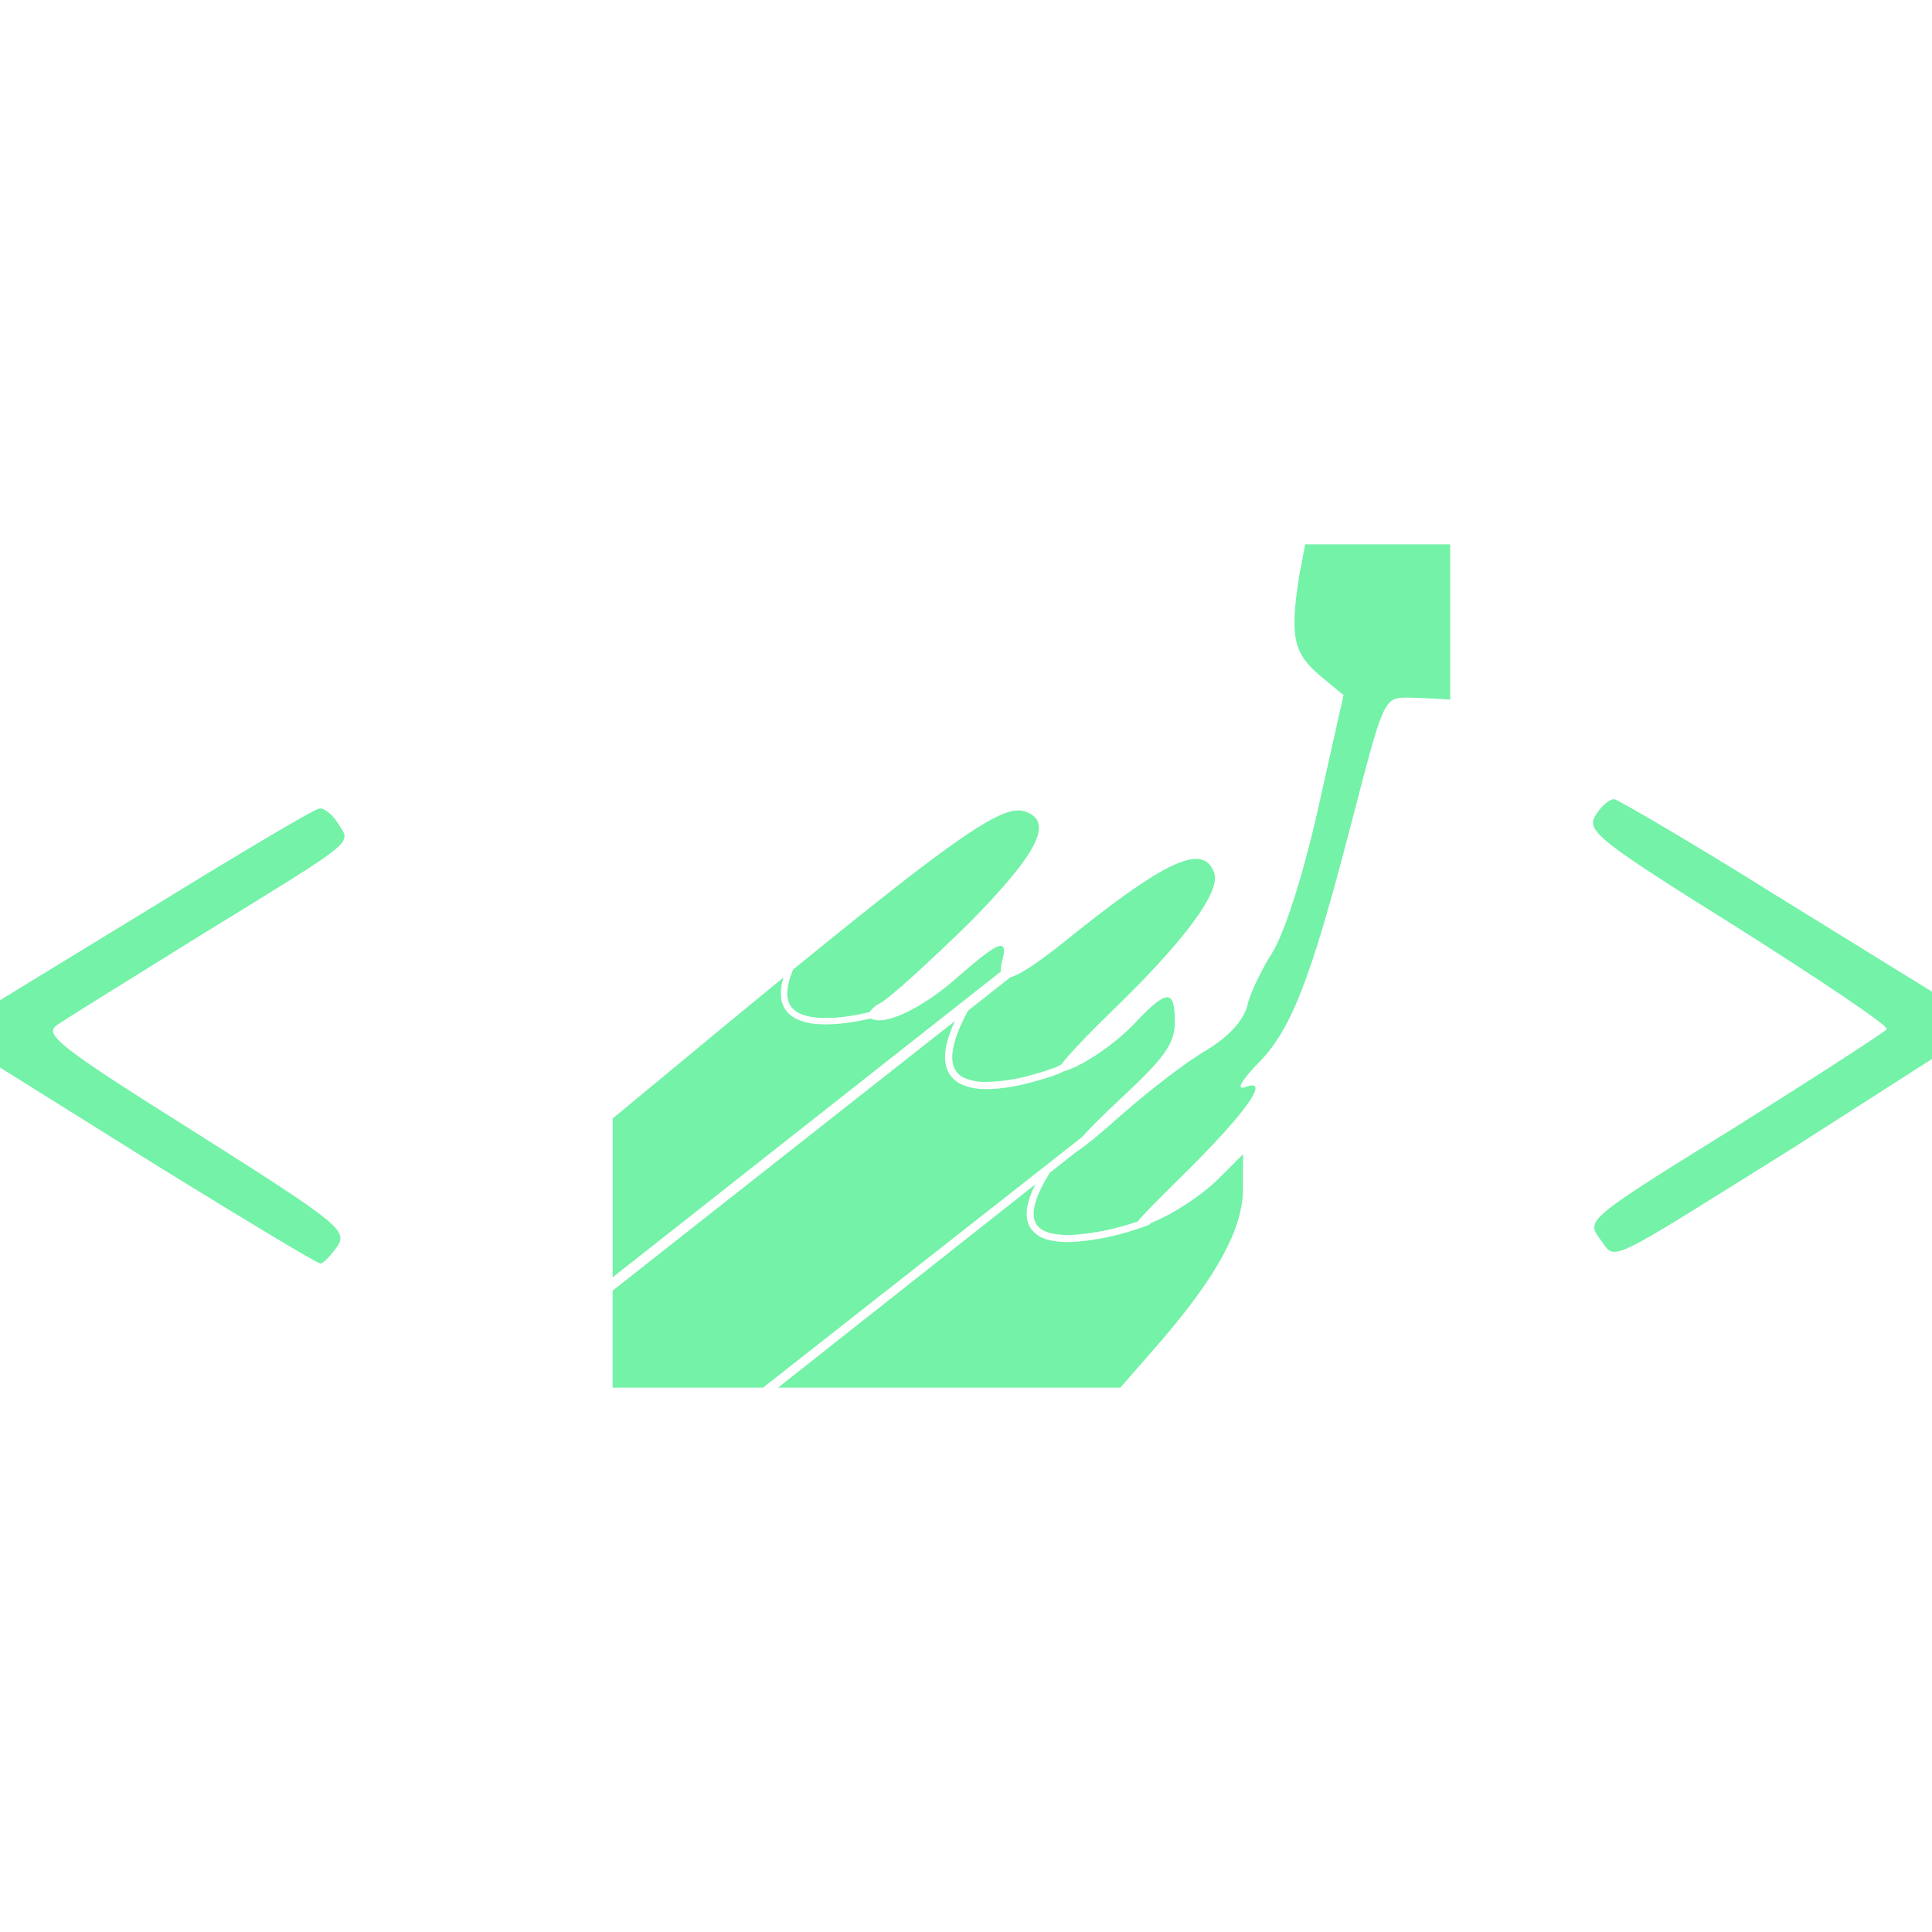
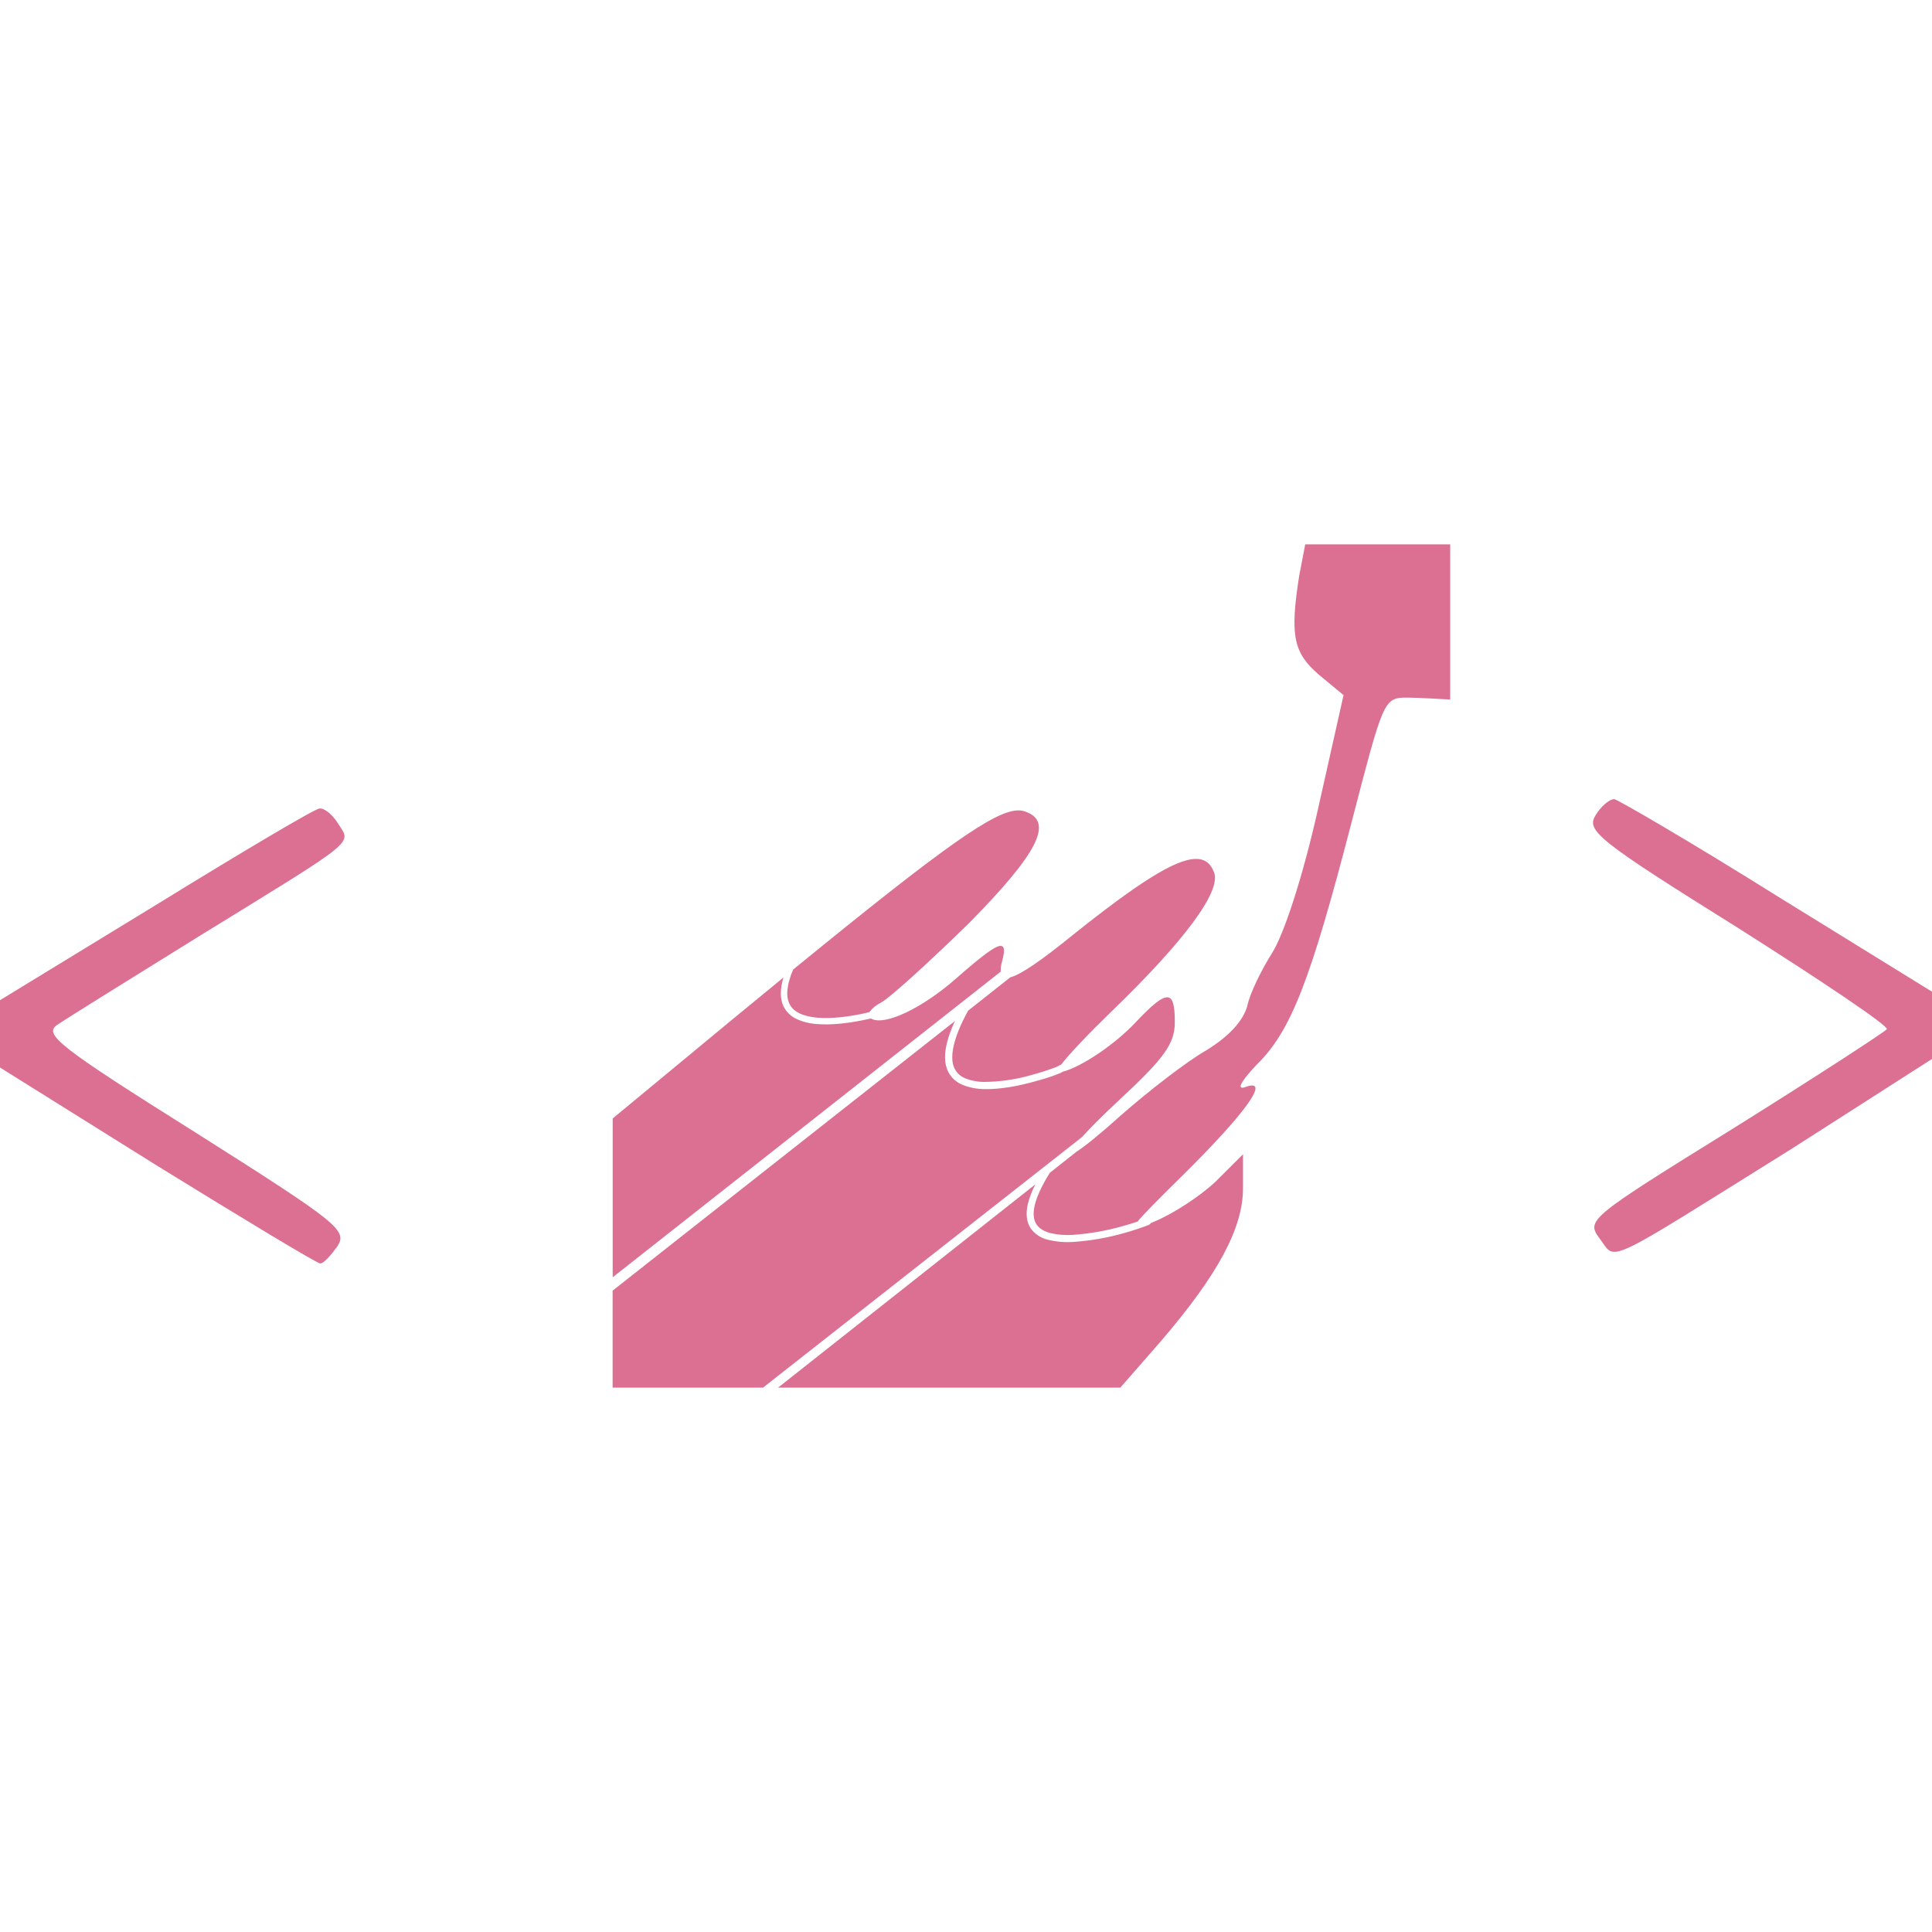
- <svg xmlns="http://www.w3.org/2000/svg" role="img" fill="#73F2A8" viewBox="0 0 24 24">
+ <svg xmlns="http://www.w3.org/2000/svg" role="img" fill="#DB7093" viewBox="0 0 24 24">
  <path d="M16.214 6.762l-.075.391c-.116.741-.074.953.244 1.228l.307.254-.318 1.418c-.19.846-.423 1.555-.571 1.788-.127.201-.275.497-.307.656-.053.19-.233.381-.508.55-.243.138-.72.508-1.058.805-.27.243-.456.392-.557.456l-.33.261c-.106.17-.166.307-.189.411-.023.107-.01.178.024.23.033.05.09.085.168.107a.954.954 0 00.282.023 3 3 0 00.632-.112c.07-.019.125-.037.173-.053.074-.091.245-.263.548-.562.804-.793 1.111-1.227.794-1.11-.117.042-.064-.064.137-.276.424-.413.667-1.037 1.175-2.994.402-1.545.402-1.567.698-1.567.139 0 .532.024.532.024V6.762h-.902zm3.839 3.165c-.064 0-.17.096-.233.202-.116.19.021.306 1.767 1.396 1.037.657 1.873 1.217 1.852 1.26-.021.031-.868.582-1.883 1.217-1.842 1.142-1.852 1.153-1.683 1.386.212.275 0 .37 2.391-1.122L24 13.155v-.836l-1.937-1.196c-1.047-.656-1.957-1.185-2.01-1.196zm-16.085.117c-.053 0-.963.54-2.01 1.185L0 12.425v.836l1.947 1.217c1.08.666 1.99 1.217 2.032 1.217.042 0 .127-.096.212-.212.127-.201.02-.286-1.768-1.418C.72 12.996.54 12.848.71 12.732c.106-.074.91-.572 1.778-1.111 1.979-1.217 1.873-1.133 1.714-1.387-.063-.105-.17-.2-.233-.19zm8.684.023c-.292-.002-.92.443-2.8 1.978-.081.193-.088.326-.051.412.024.059.068.1.129.13.06.03.138.048.224.055.171.015.373-.012.536-.044l.11-.025a.386.386 0 01.144-.118c.116-.064.603-.508 1.09-.984.857-.868 1.058-1.26.709-1.387a.24.24 0 00-.09-.017zm2.196.603c-.257.007-.72.305-1.513.938-.398.323-.65.497-.785.533l-.524.414c-.197.36-.226.583-.174.706a.25.25 0 00.138.134.644.644 0 00.24.045 2.18 2.18 0 00.58-.085 3.466 3.466 0 00.291-.092l.029-.012.053-.028c.1-.129.33-.372.618-.652.91-.878 1.375-1.502 1.28-1.735-.043-.113-.117-.17-.233-.166zm-2.424 1.08c-.074.008-.24.136-.539.398-.432.382-.903.602-1.066.504a3.97 3.97 0 01-.114.024c-.166.033-.373.06-.558.045a.708.708 0 01-.252-.063.337.337 0 01-.168-.17c-.037-.09-.037-.202.005-.345l-.65.534-1.471 1.217V15.867l4.82-3.797a.41.41 0 01.016-.123c.037-.134.035-.202-.023-.196zm2.074.639c-.073 0-.195.103-.39.31-.265.283-.682.557-.903.613l-.034.018a2.191 2.191 0 01-.11.042c-.06.02-.138.044-.228.068-.18.049-.404.094-.604.089a.732.732 0 01-.275-.054.344.344 0 01-.184-.18c-.058-.139-.035-.334.092-.611L7.61 16.033v1.205h1.868l3.962-3.112c.103-.114.258-.27.467-.465.56-.519.687-.698.687-.963 0-.206-.023-.31-.096-.31zm.943 1.95l-.339.338c-.19.18-.529.402-.761.497l-.046.02-.003.005-.01.01c-.009.007-.013.008-.02.011a3.432 3.432 0 01-.282.093 3.058 3.058 0 01-.65.115 1.035 1.035 0 01-.31-.027.364.364 0 01-.218-.144c-.048-.074-.062-.173-.035-.295a1.11 1.11 0 01.095-.25l-3.197 2.526h4.252l.508-.582c.698-.814 1.016-1.396 1.016-1.894z" />
</svg>
